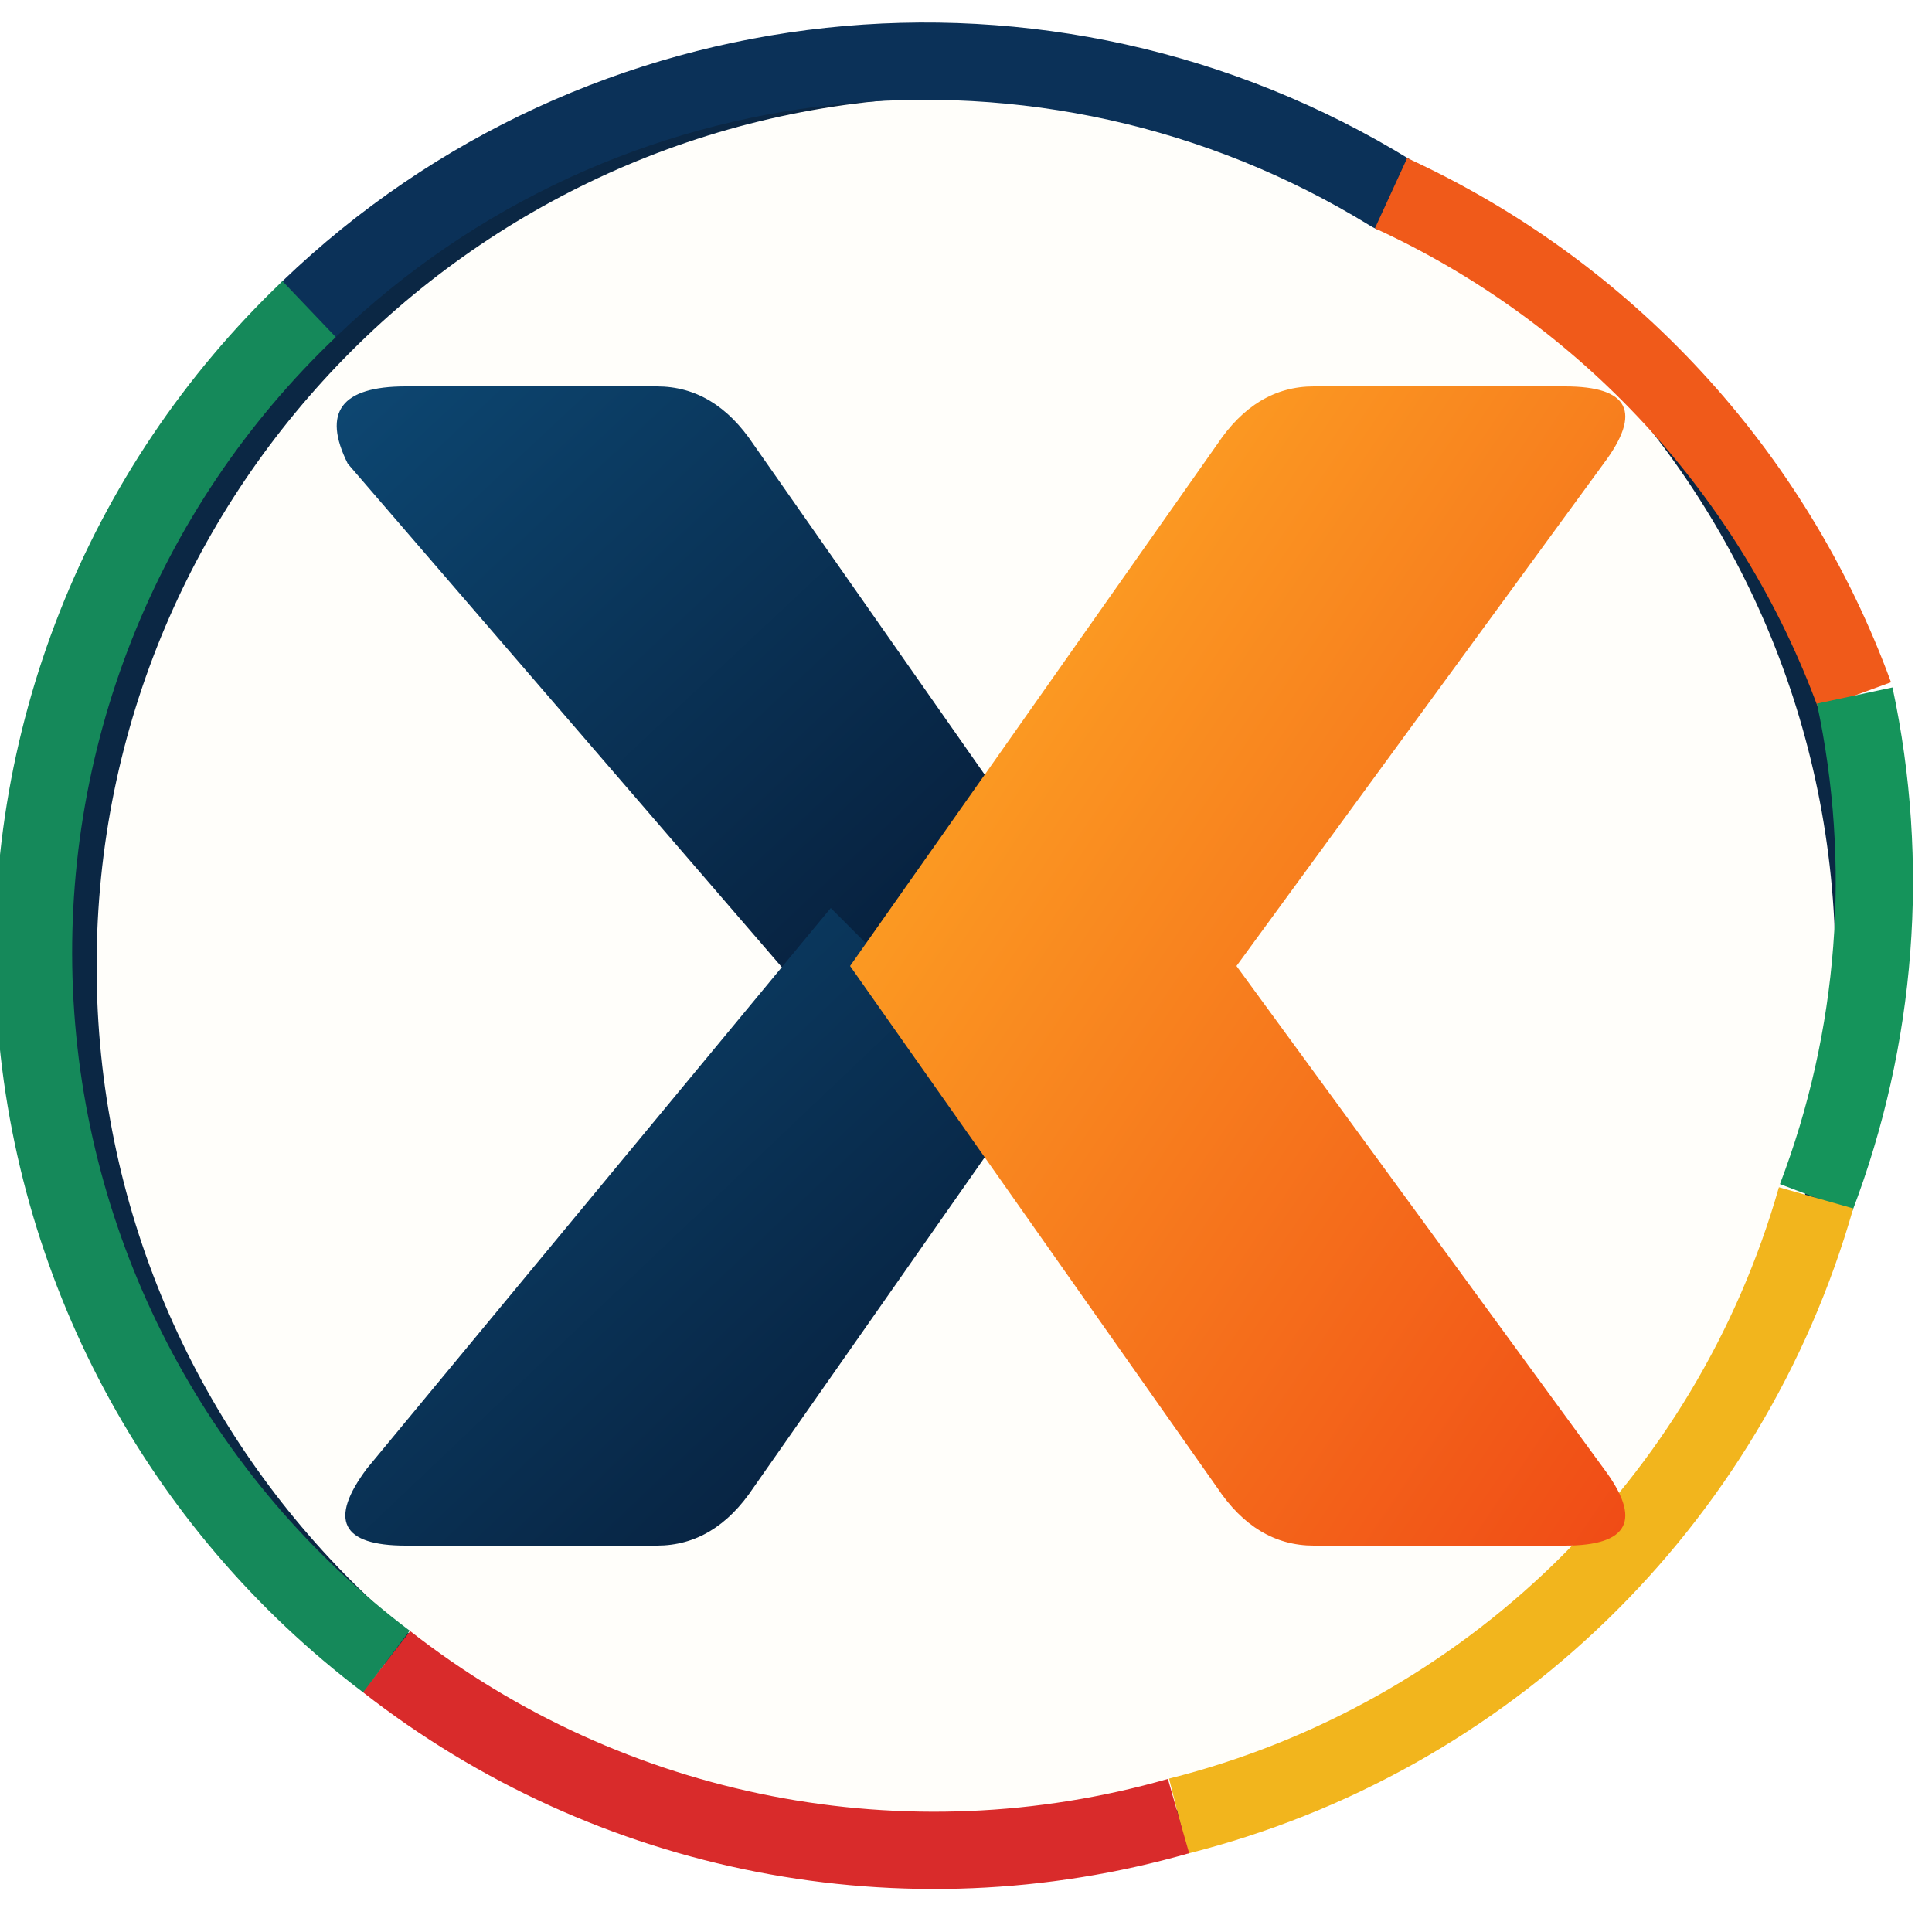
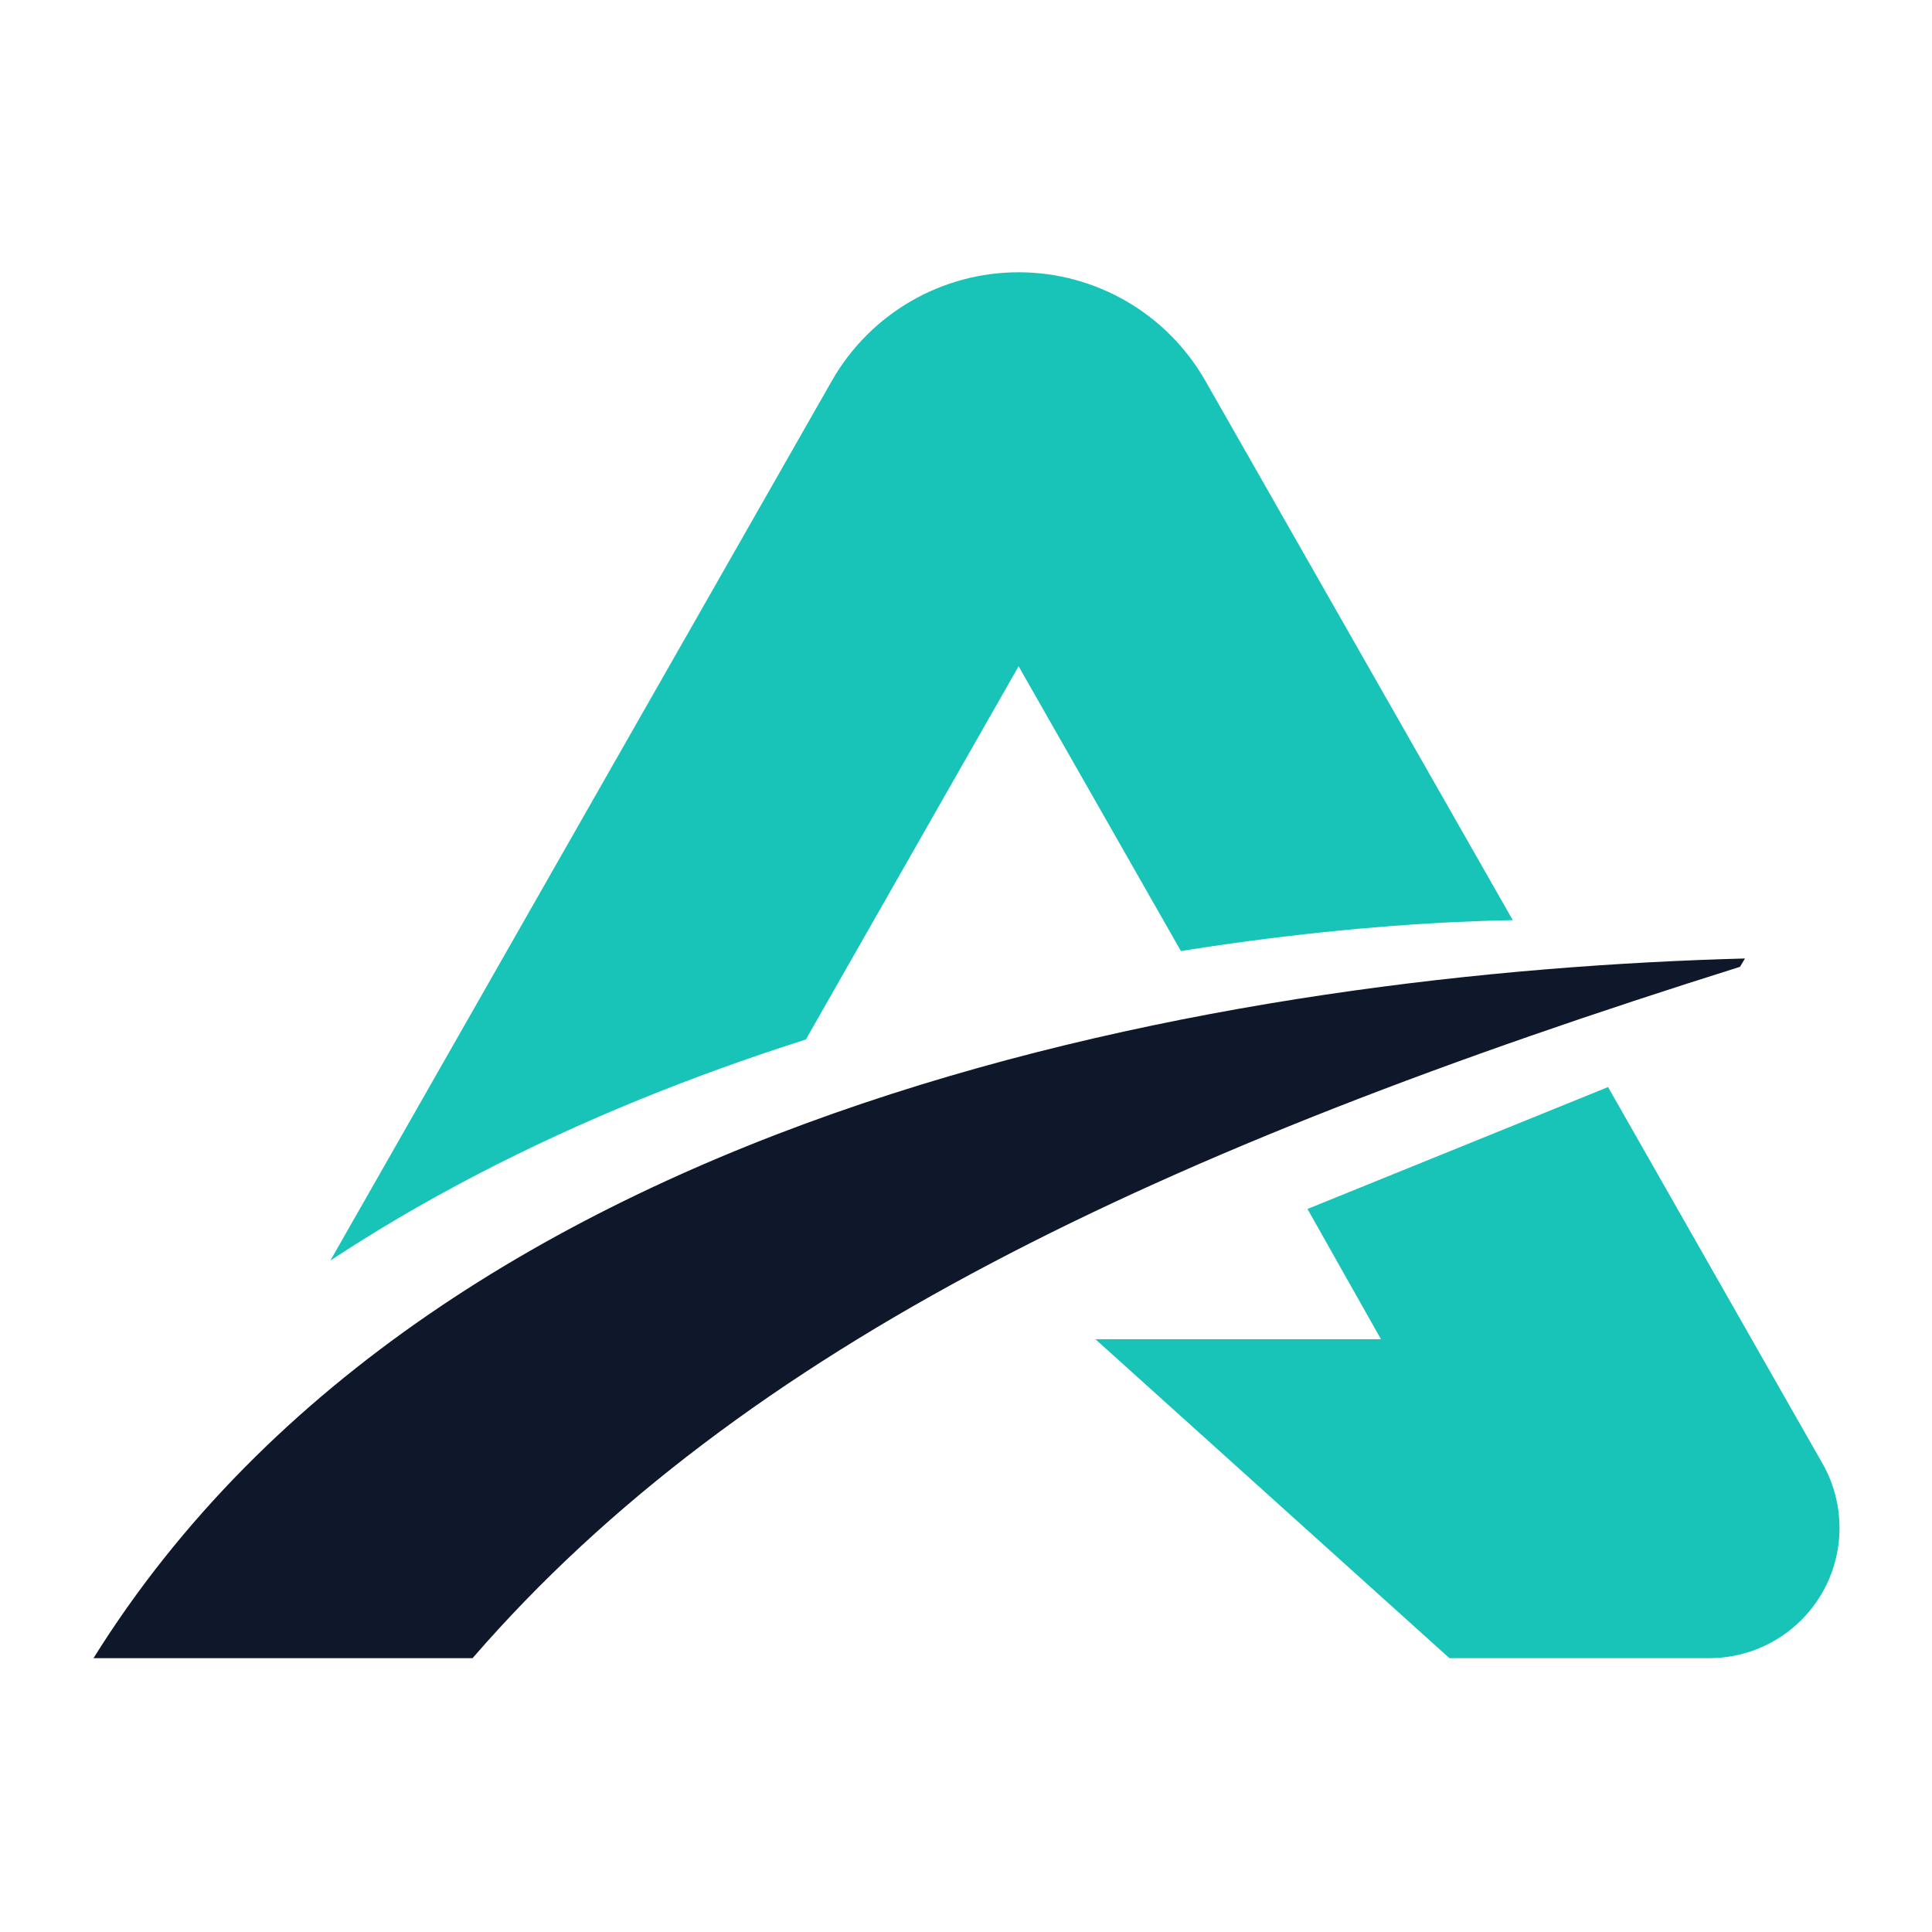
- <svg xmlns="http://www.w3.org/2000/svg" viewBox="0 0 100 100" role="img" aria-labelledby="title desc">
+ <svg xmlns="http://www.w3.org/2000/svg" viewBox="155 -76 1157 1157" role="img" aria-labelledby="t d">
  <defs>
-     <linearGradient id="navy" x1="0" y1="0" x2="1" y2="1">
-       <stop stop-color="#0D4772" />
-       <stop offset="1" stop-color="#061A35" />
-     </linearGradient>
-     <linearGradient id="orange" x1="0" y1="0" x2="1" y2="1">
-       <stop stop-color="#FFB326" />
-       <stop offset="1" stop-color="#F04B16" />
-     </linearGradient>
+     <clipPath id="kc">
+       <path d="M-50 -50 H1600 V475 L1063 475 C880 478 560 530 325 698 L-50 698 Z" />
+     </clipPath>
  </defs>
-   <circle cx="50" cy="50" r="46" fill="#FFFEFA" stroke="#0B2744" stroke-width="2" />
-   <path d="M16 16A46 46 0 0 1 72 10" fill="none" stroke="#0B3158" stroke-width="4" stroke-linecap="round" />
-   <path d="M72 10A46 46 0 0 1 96 36" fill="none" stroke="#F05A1A" stroke-width="4" />
-   <path d="M96 36A46 46 0 0 1 94 62" fill="none" stroke="#15945B" stroke-width="4" />
-   <path d="M94 62A46 46 0 0 1 61 94" fill="none" stroke="#F2B51D" stroke-width="4" />
-   <path d="M61 94A46 46 0 0 1 20 86" fill="none" stroke="#D92B2B" stroke-width="4" />
-   <path d="M20 86A46 46 0 0 1 16 16" fill="none" stroke="#15895A" stroke-width="4" />
-   <g transform="translate(-4 0)">
-     <path d="M22 24Q20 20 25 20h13q3 0 5 3l14 20-10 10z" fill="url(#navy)" />
-     <path d="m47 47 10 10-14 20q-2 3-5 3H25q-5 0-2-4z" fill="url(#navy)" />
-     <path d="m48 50 19-27q2-3 5-3h13q5 0 2 4L68 50l19 26q3 4-2 4H72q-3 0-5-3z" fill="url(#orange)" />
-   </g>
+   <path fill="#18C4B8" clip-path="url(#kc)" d="M653.2 152.0 A128.7 128.7 0 0 1 876.8 152.0 L1360.2 1000 L1150.9 1000 L765 323 L379.1 1000 L169.8 1000 Z" />
+   <path fill="#18C4B8" d="M938 648 L1118.0 575 L1246.4 800.4 A78 78 0 0 1 1178.6 917 L1023 917 L811 726 L982 726 Z" />
+   <path fill="#0F172A" d="M1200 498 C900 506 420 582 211 917 L438 917 C600 730 850 612 1197 503 Z" />
</svg>
